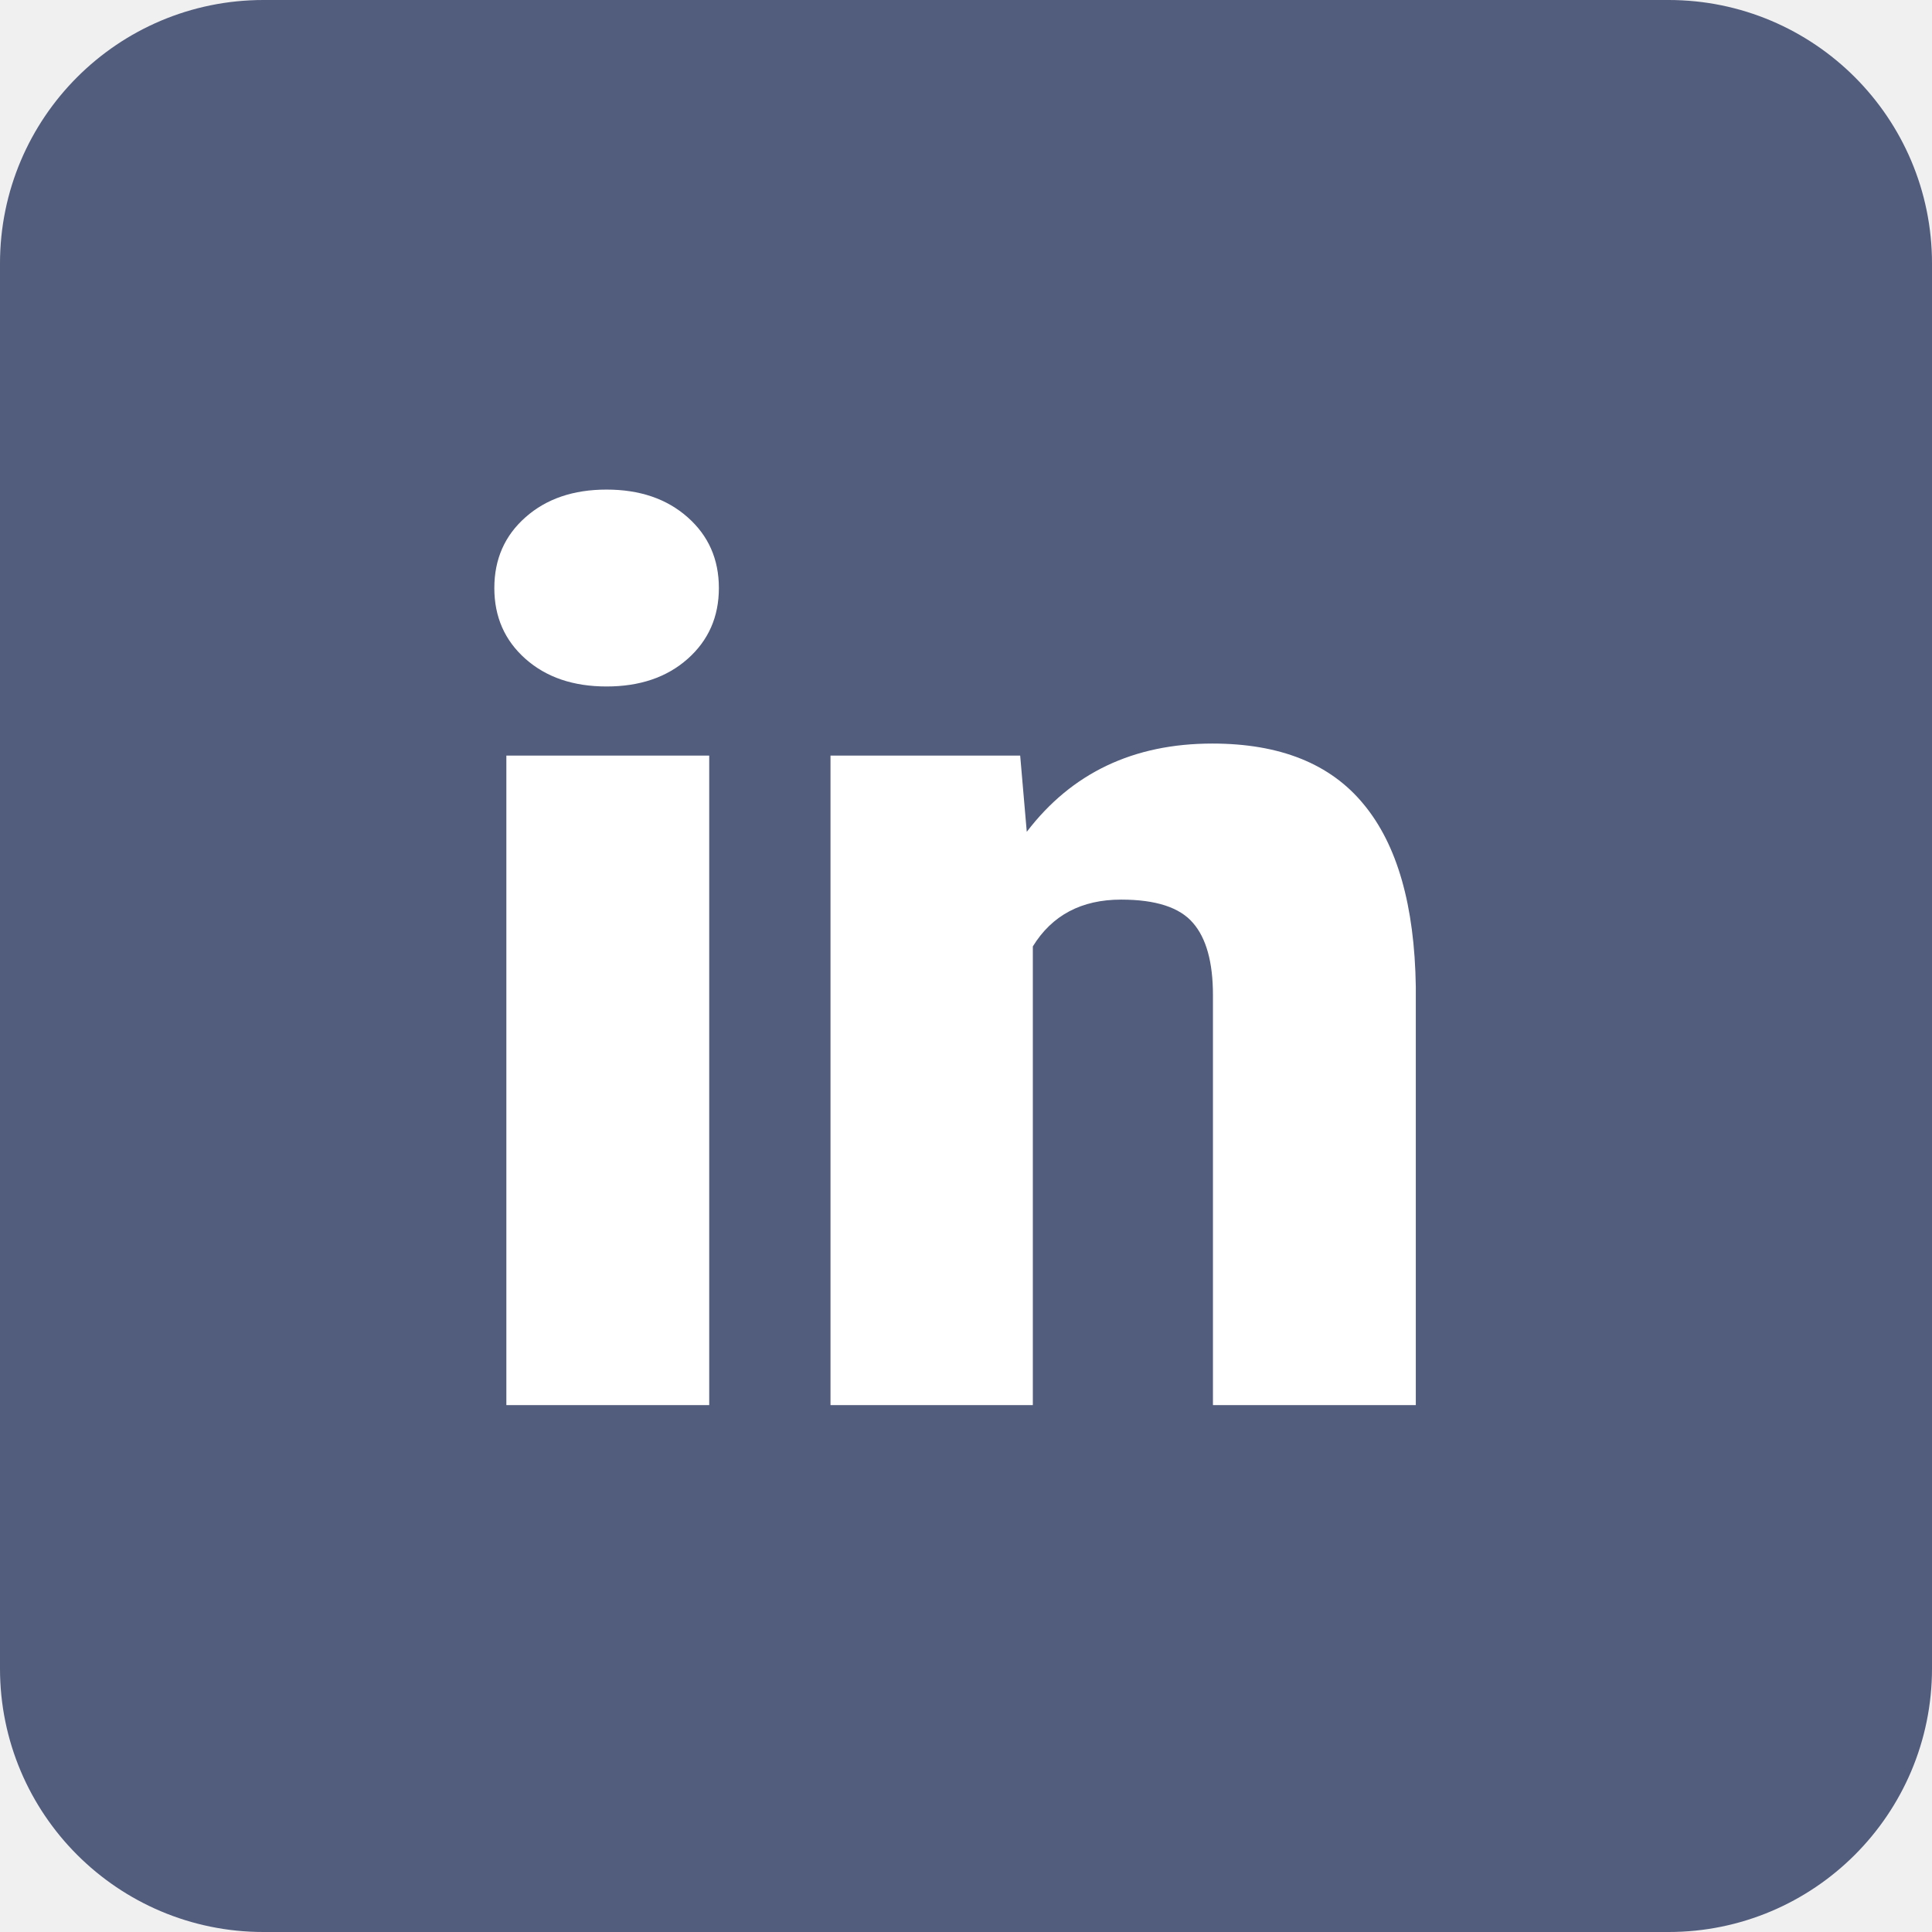
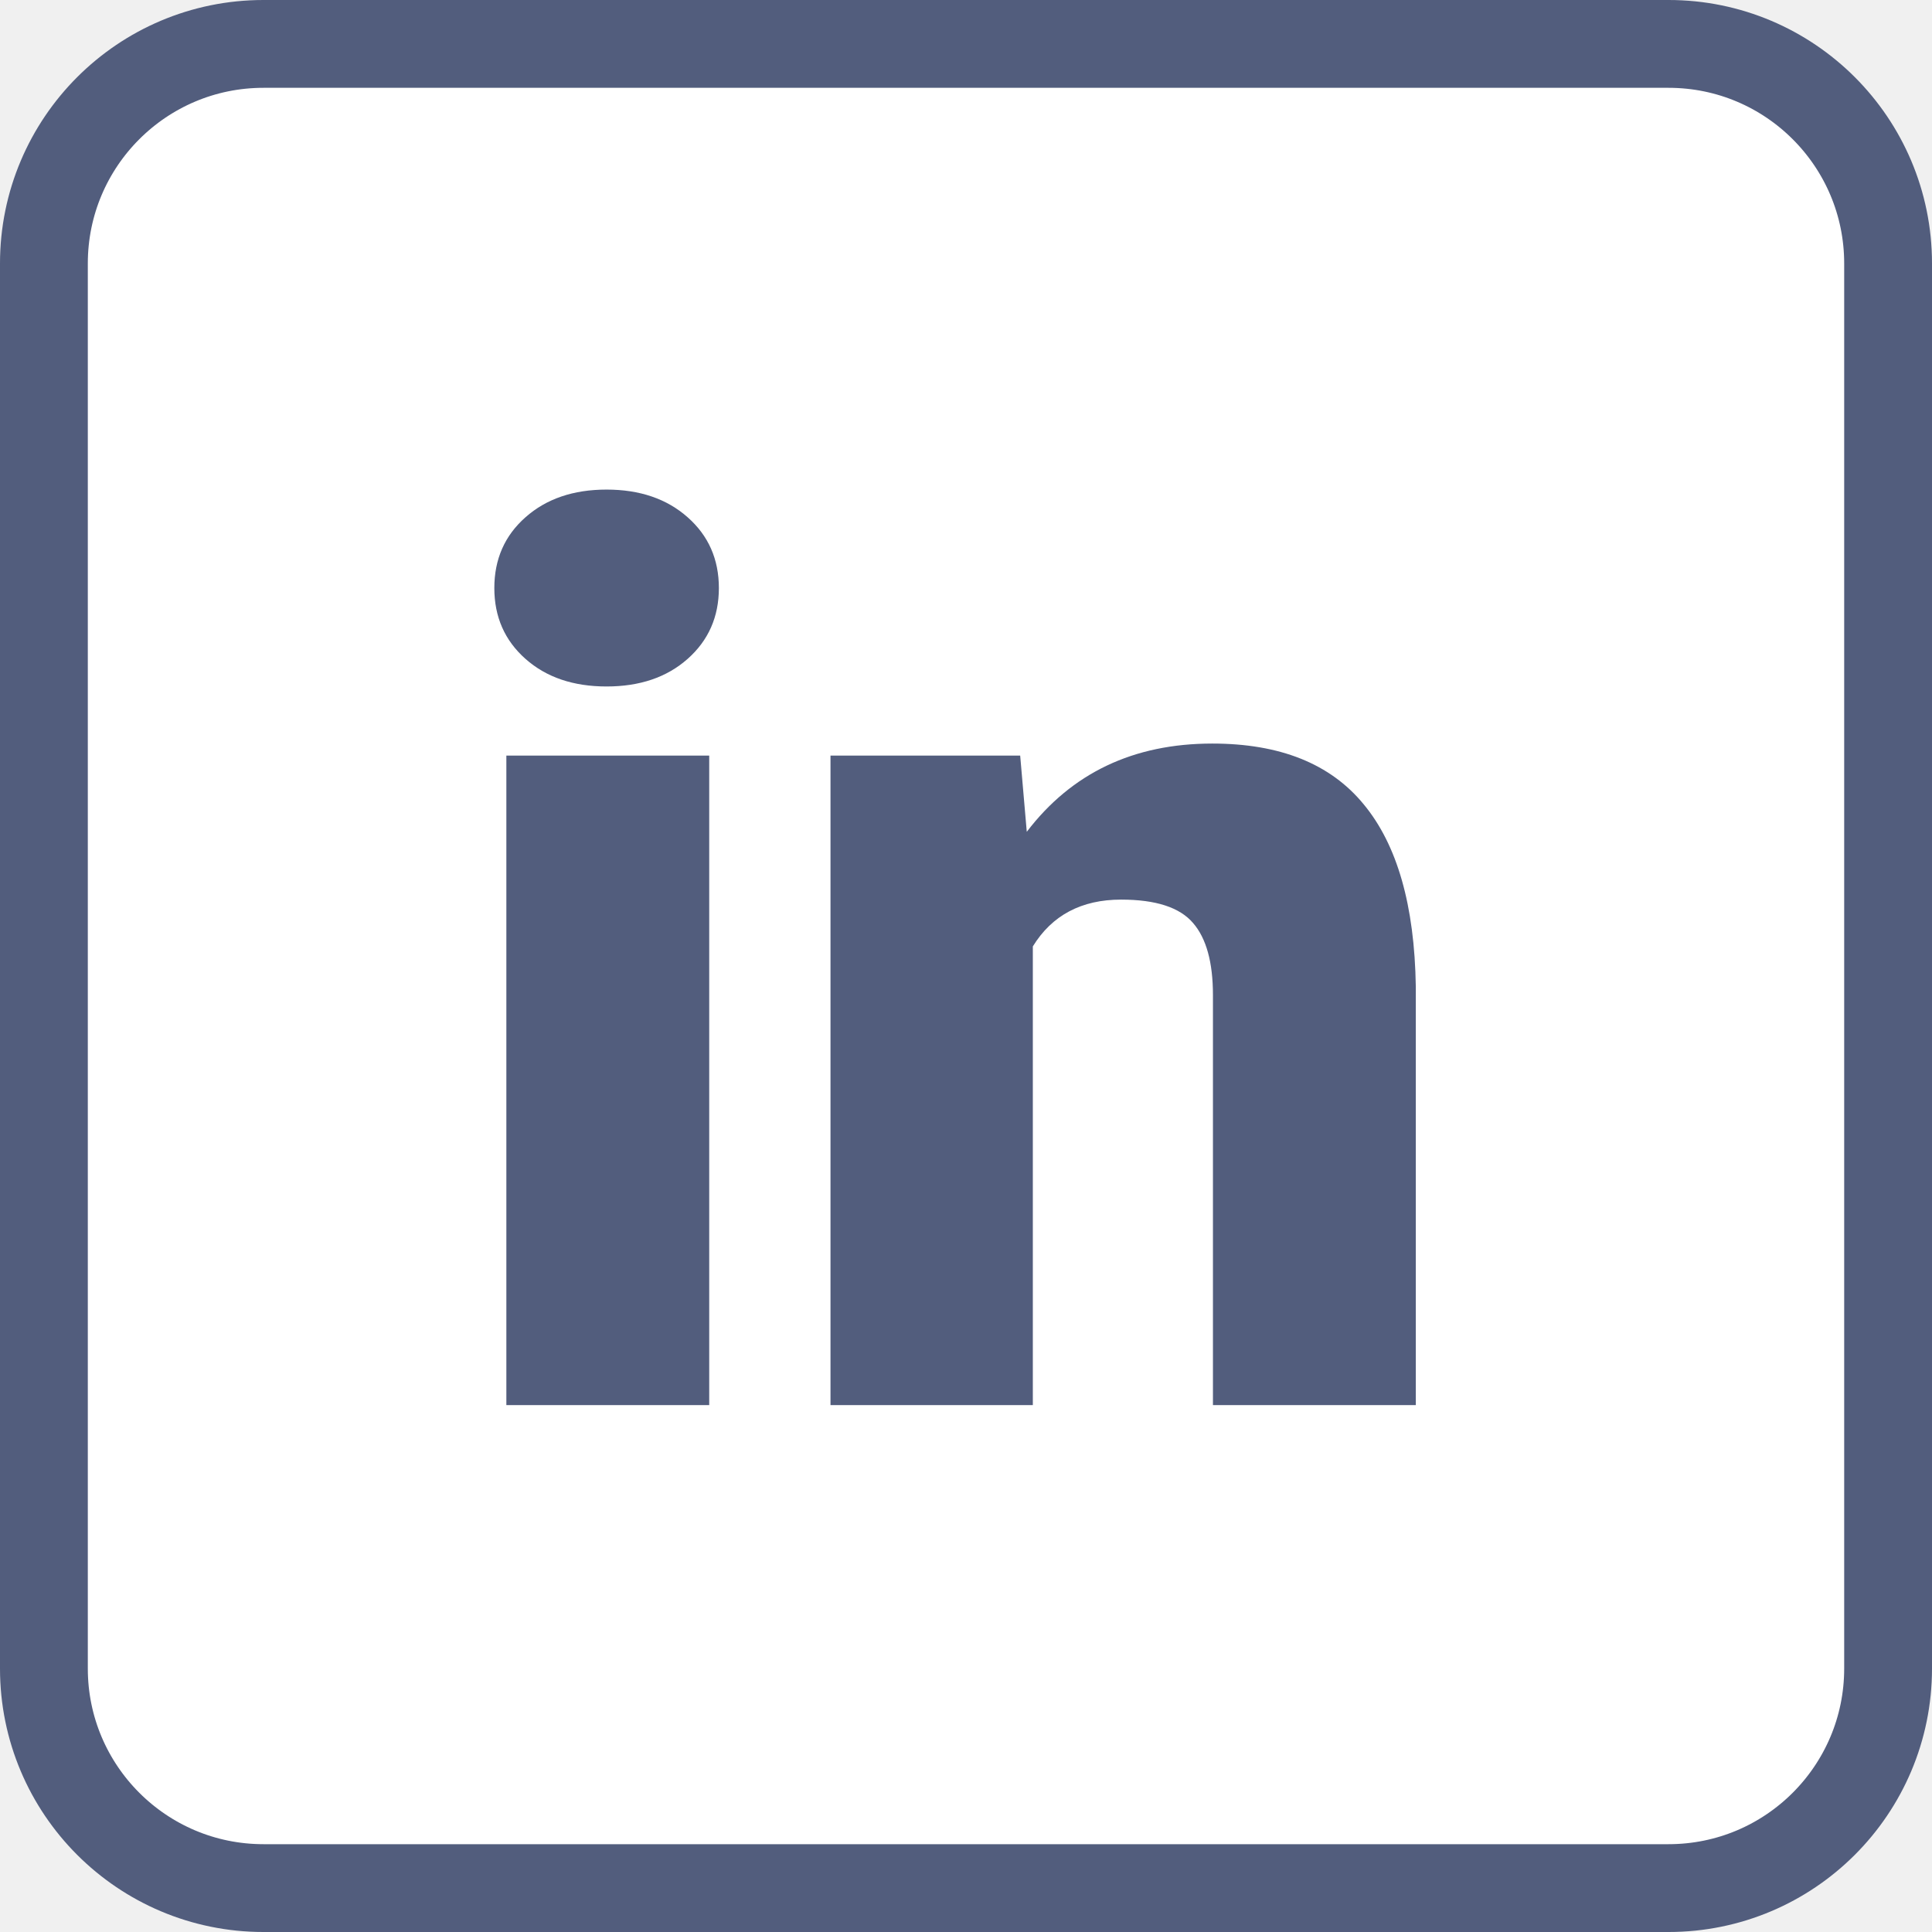
<svg xmlns="http://www.w3.org/2000/svg" width="22" height="22" viewBox="0 0 22 22" fill="none">
-   <rect x="0.5" y="0.5" width="21" height="21" rx="2.5" fill="#525D7D" stroke="#525D7D" />
-   <path d="M8.076 16H5.766V8.604H8.076V16ZM5.629 6.696C5.629 6.368 5.747 6.099 5.984 5.89C6.221 5.68 6.529 5.575 6.907 5.575C7.285 5.575 7.593 5.68 7.83 5.89C8.067 6.099 8.186 6.368 8.186 6.696C8.186 7.024 8.067 7.293 7.83 7.503C7.593 7.713 7.285 7.817 6.907 7.817C6.529 7.817 6.221 7.713 5.984 7.503C5.747 7.293 5.629 7.024 5.629 6.696ZM11.617 8.604L11.692 9.472C12.203 8.802 12.907 8.467 13.805 8.467C14.575 8.467 15.149 8.697 15.527 9.157C15.91 9.618 16.108 10.31 16.122 11.235V16H13.812V11.331C13.812 10.957 13.736 10.684 13.586 10.511C13.435 10.333 13.162 10.244 12.766 10.244C12.315 10.244 11.979 10.422 11.761 10.777V16H9.457V8.604H11.617Z" fill="white" />
+   <rect x="0.5" y="0.5" width="21" height="21" rx="2.5" fill="white" stroke="#525D7D" />
+   <path d="M8.076 16H5.766V8.604H8.076V16ZM5.629 6.696C5.629 6.368 5.747 6.099 5.984 5.89C6.221 5.68 6.529 5.575 6.907 5.575C7.285 5.575 7.593 5.68 7.83 5.89C8.067 6.099 8.186 6.368 8.186 6.696C8.186 7.024 8.067 7.293 7.83 7.503C7.593 7.713 7.285 7.817 6.907 7.817C6.529 7.817 6.221 7.713 5.984 7.503C5.747 7.293 5.629 7.024 5.629 6.696ZM11.617 8.604L11.692 9.472C12.203 8.802 12.907 8.467 13.805 8.467C14.575 8.467 15.149 8.697 15.527 9.157C15.91 9.618 16.108 10.31 16.122 11.235V16H13.812V11.331C13.812 10.957 13.736 10.684 13.586 10.511C13.435 10.333 13.162 10.244 12.766 10.244C12.315 10.244 11.979 10.422 11.761 10.777V16H9.457V8.604H11.617Z" fill="#525D7D" />
</svg>
